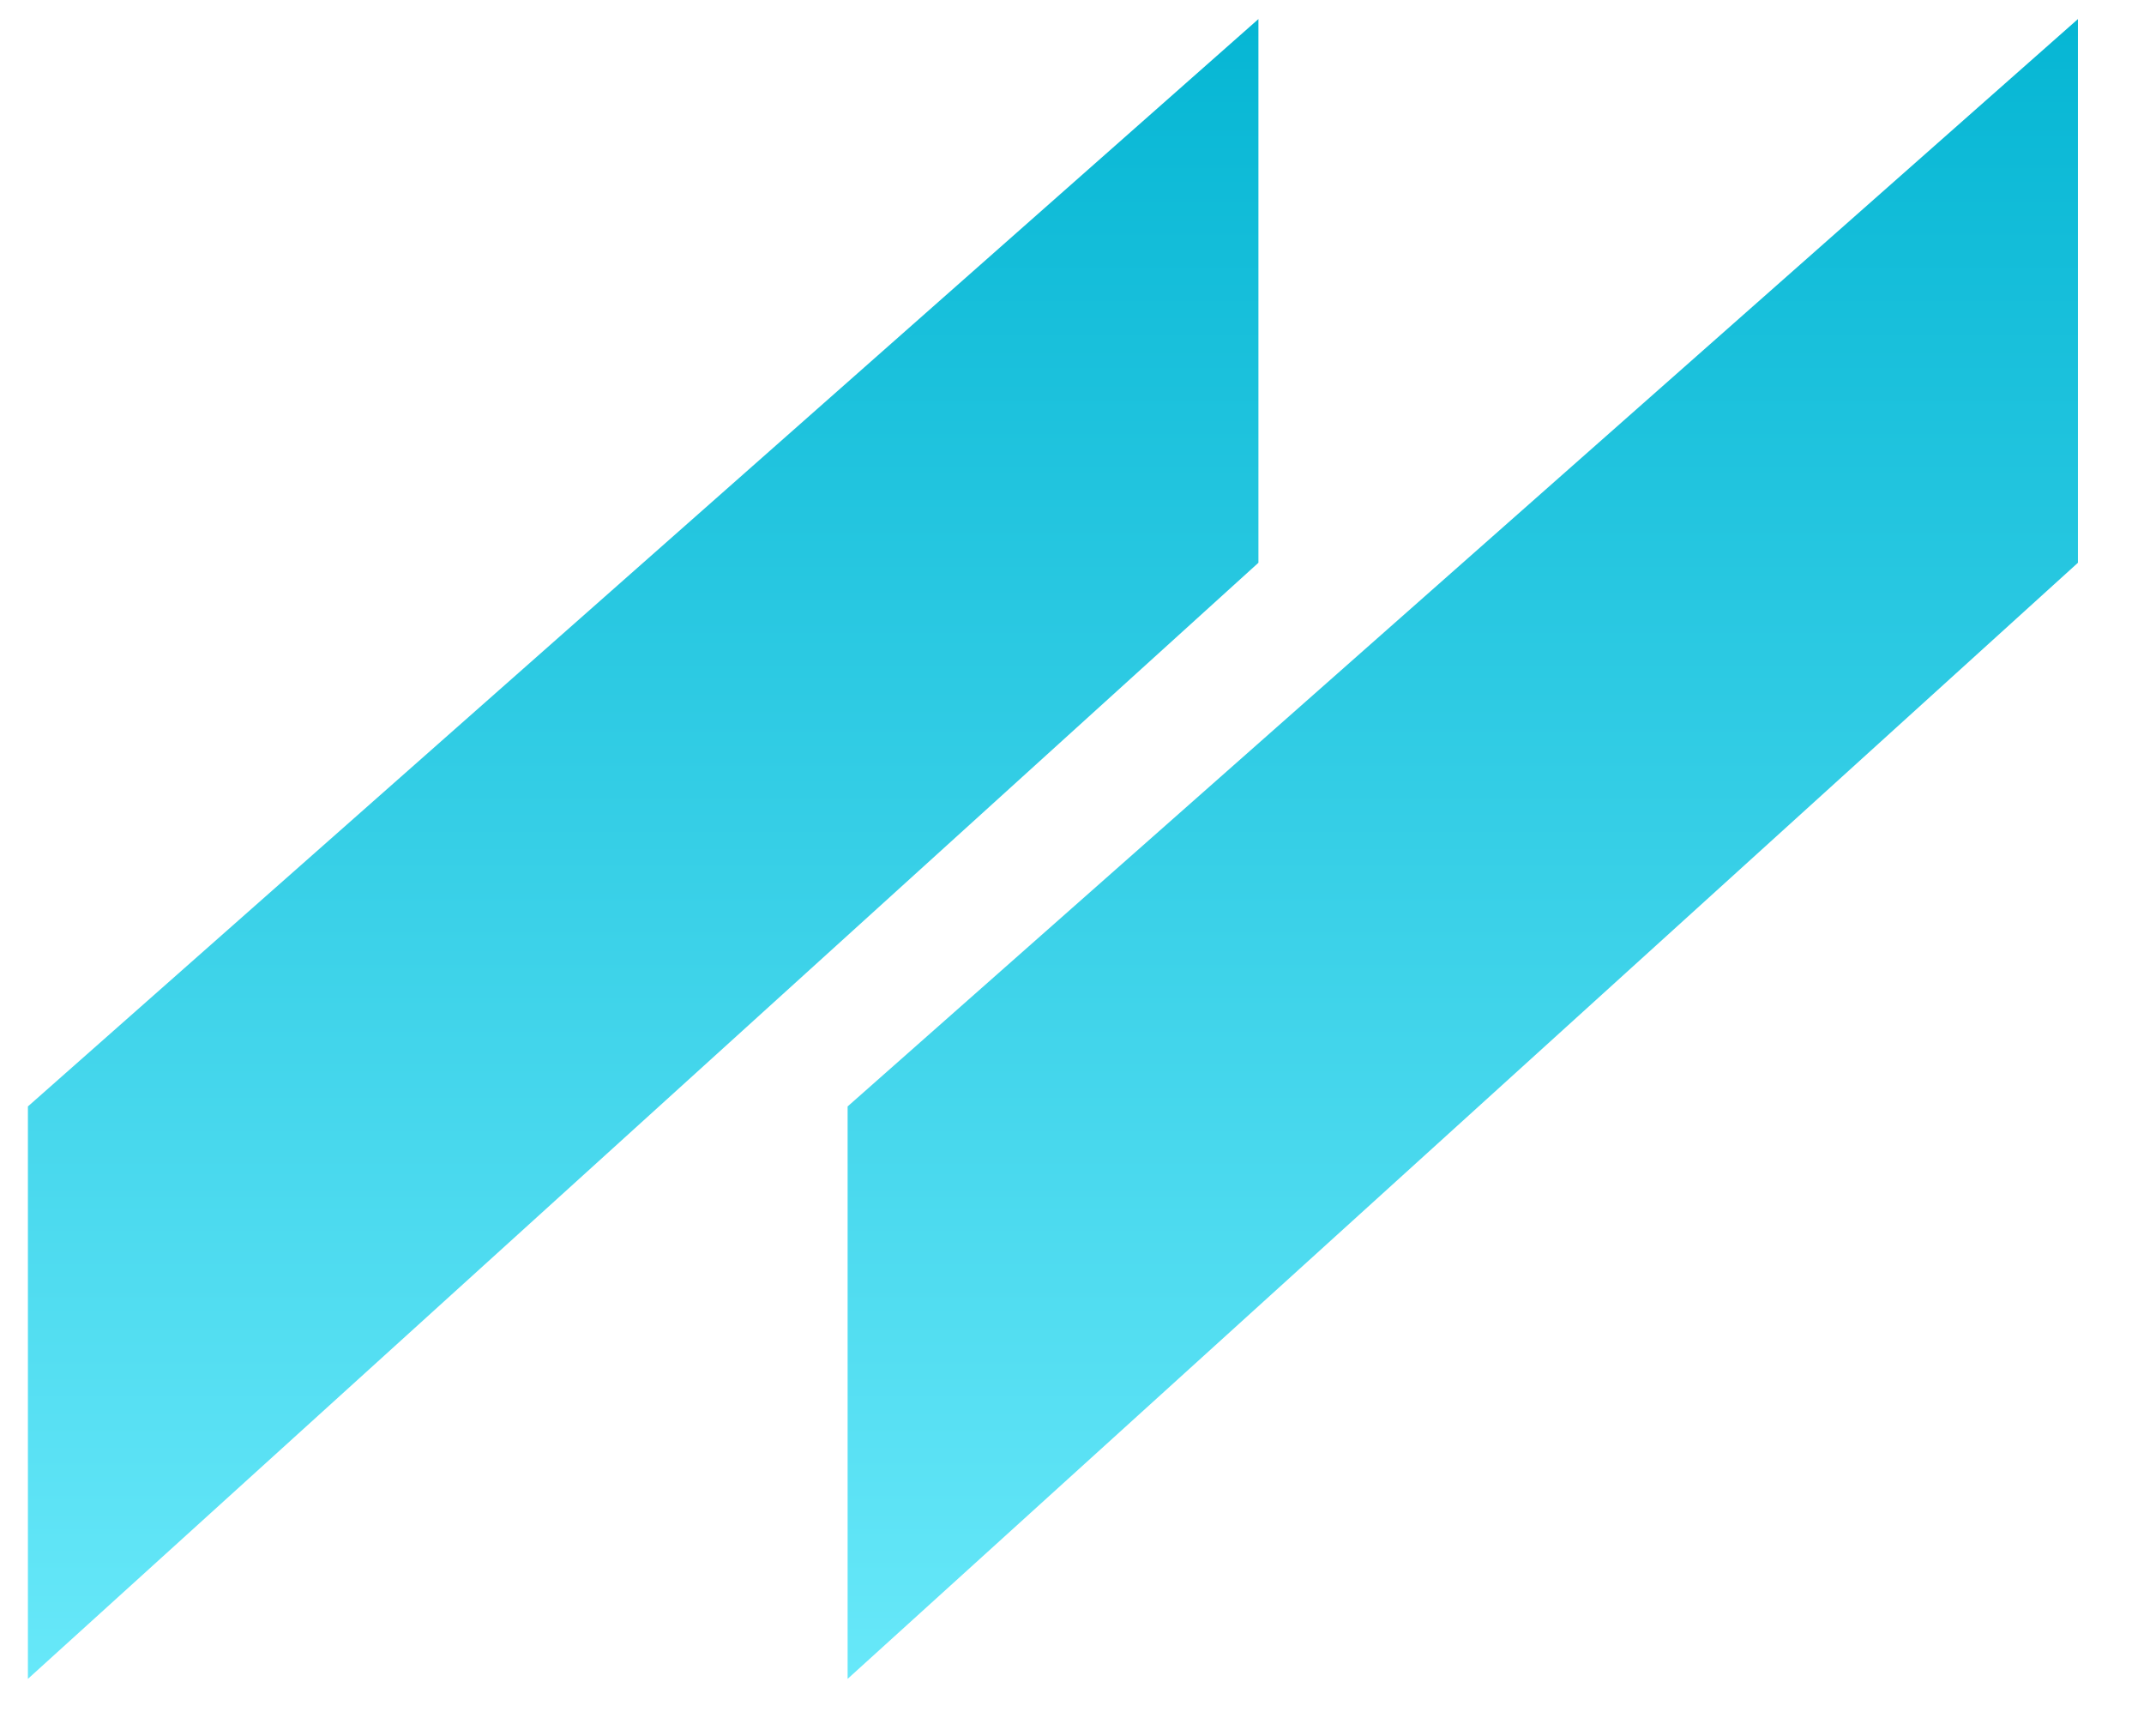
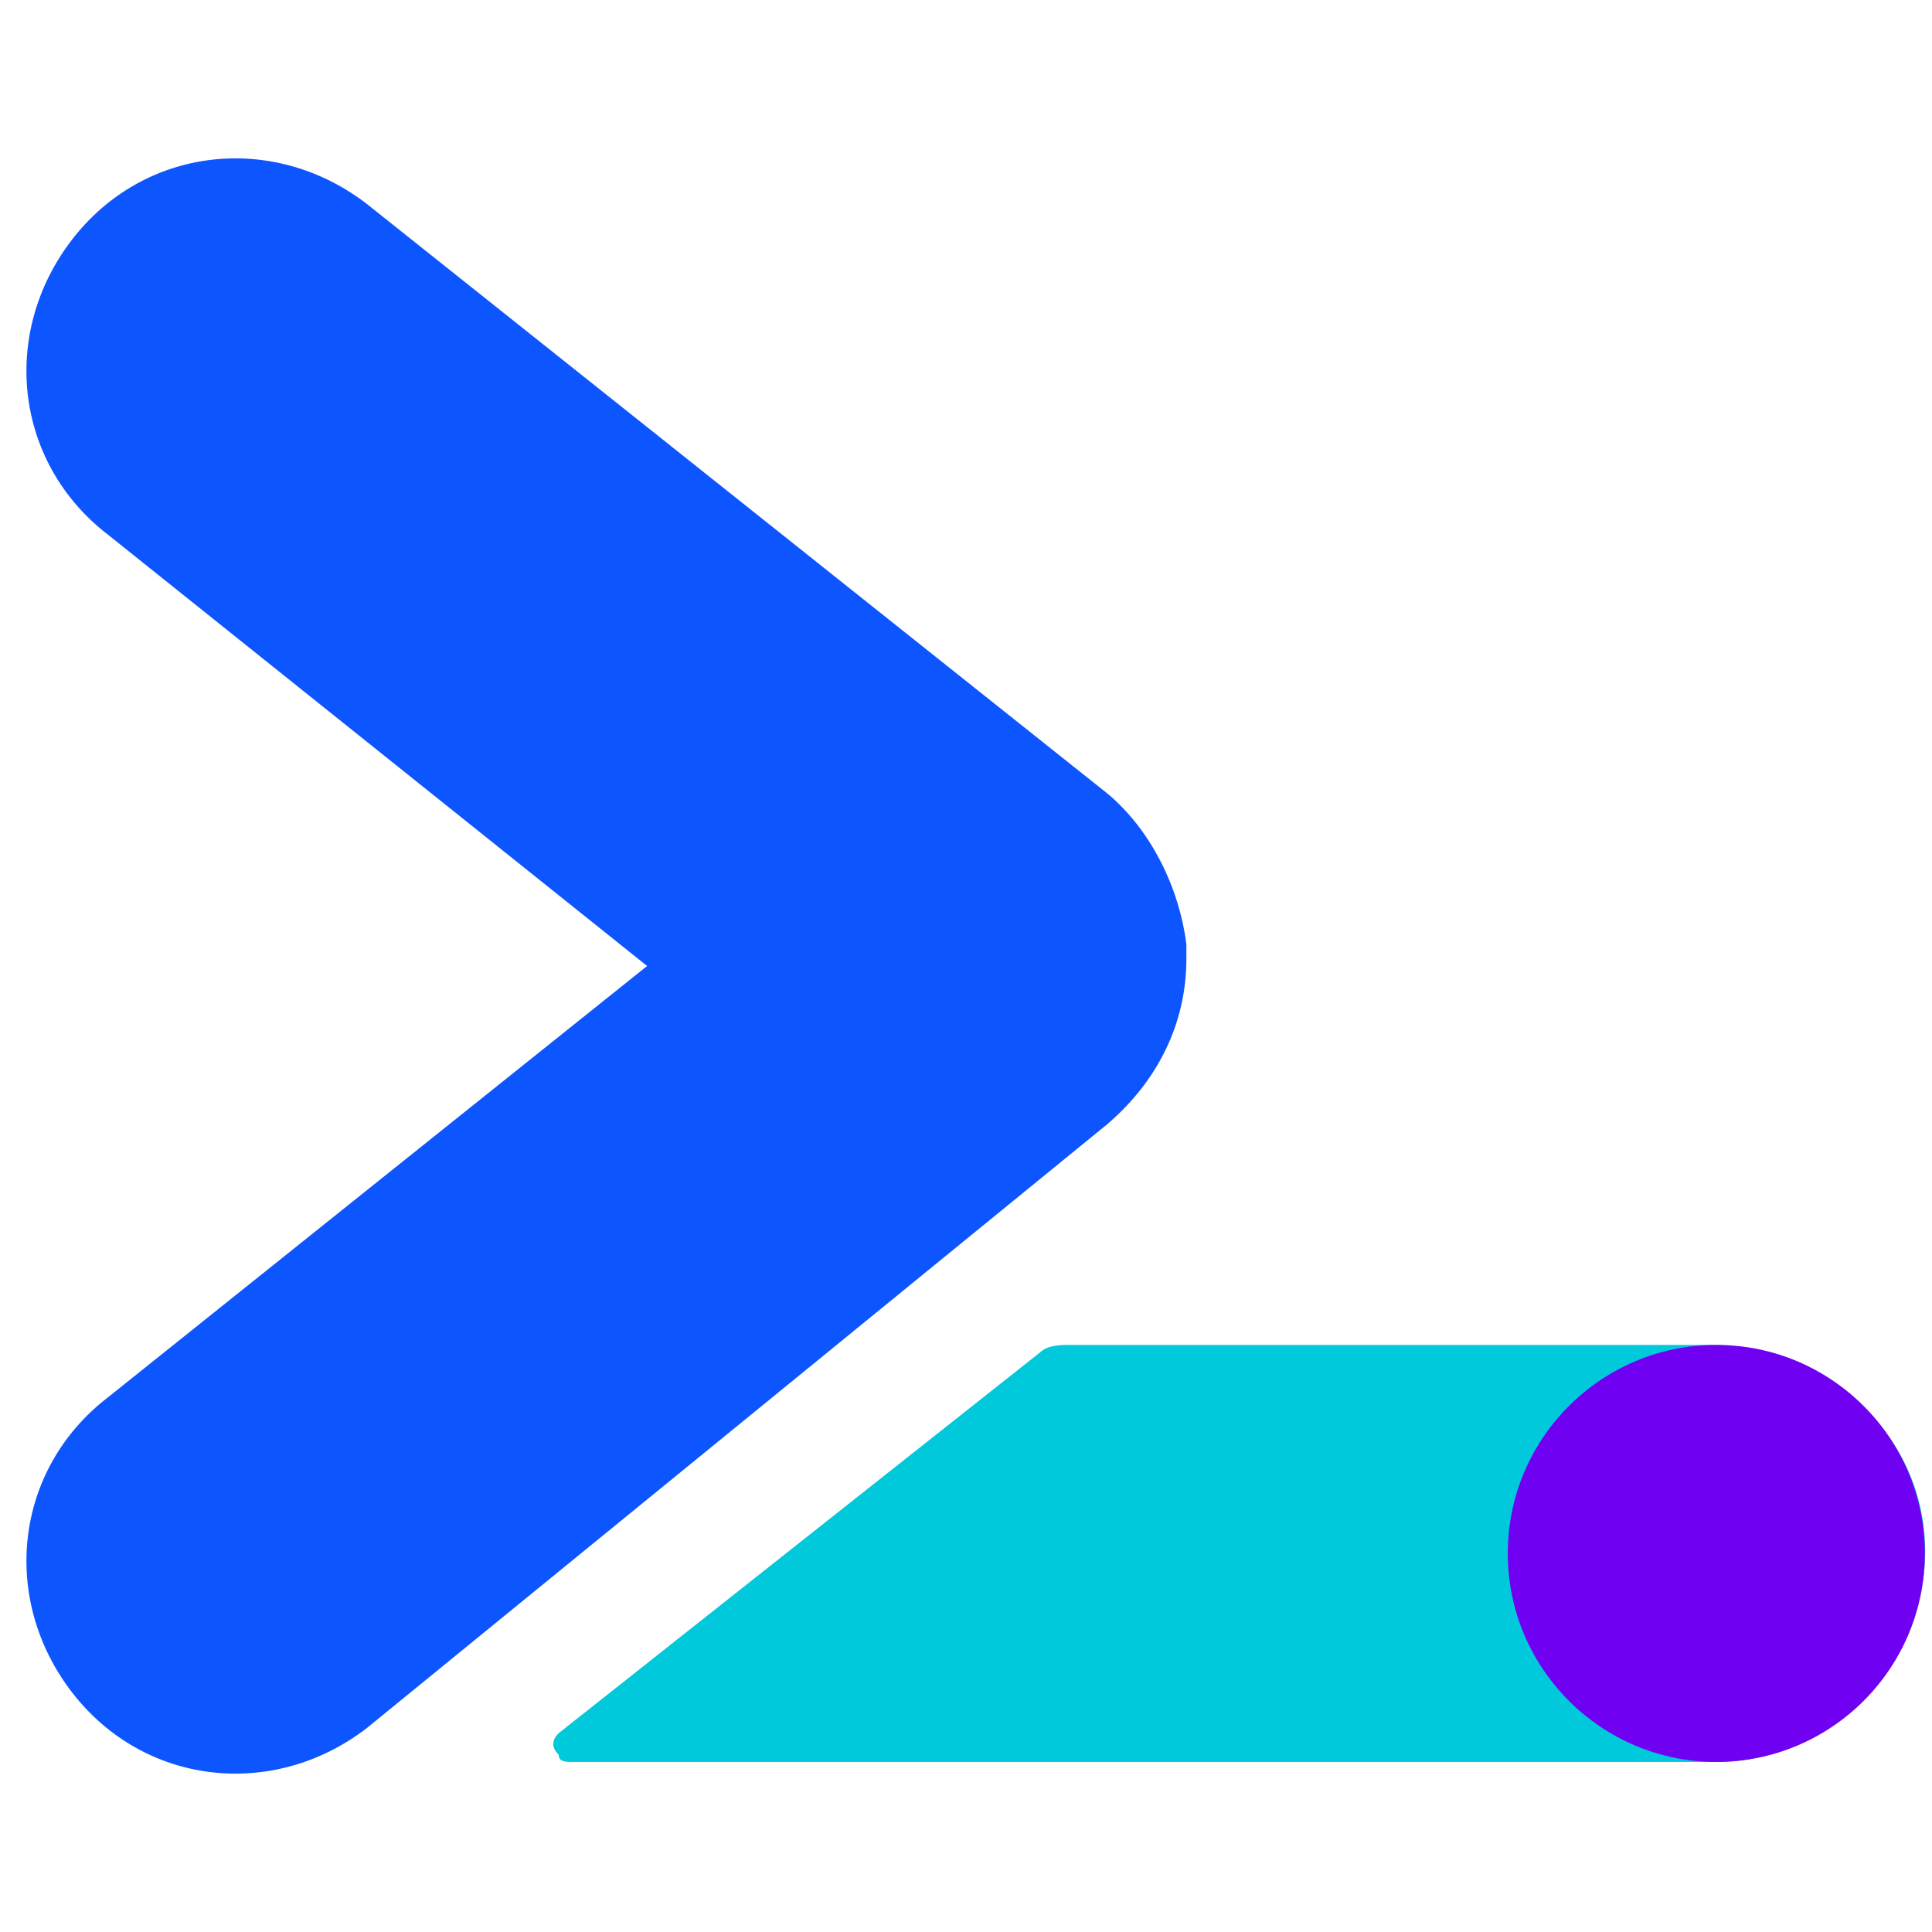
- <svg xmlns="http://www.w3.org/2000/svg" xmlns:xlink="http://www.w3.org/1999/xlink" version="1.1" preserveAspectRatio="xMidYMid meet" viewBox="344.564 330.278 111.737 91.218" width="53.87" height="43.61">
-   <defs>
-     <path d="M453.3 331.28L453.3 359.85L388.64 418.5L388.64 388.42L453.3 331.28Z" id="aFZf6T5ED" />
-     <linearGradient id="gradientb2ThqnP5Op" gradientUnits="userSpaceOnUse" x1="420.97" y1="331.28" x2="420.97" y2="418.5">
-       <stop style="stop-color: #06b6d4;stop-opacity: 1" offset="0%" />
-       <stop style="stop-color: #67e8f9;stop-opacity: 1" offset="100%" />
-     </linearGradient>
-     <path d="M410.23 331.28L410.23 359.85L345.56 418.5L345.56 388.42L410.23 331.28Z" id="a9fehgwfM" />
-     <linearGradient id="gradientk1wNV9Ostb" gradientUnits="userSpaceOnUse" x1="377.89" y1="331.28" x2="377.89" y2="418.5">
-       <stop style="stop-color: #06b6d4;stop-opacity: 1" offset="0%" />
-       <stop style="stop-color: #67e8f9;stop-opacity: 1" offset="100%" />
-     </linearGradient>
-   </defs>
-   <g>
-     <g>
-       <use xlink:href="#aFZf6T5ED" opacity="1" fill="url(#gradientb2ThqnP5Op)" />
-     </g>
-     <g>
-       <use xlink:href="#a9fehgwfM" opacity="1" fill="url(#gradientk1wNV9Ostb)" />
-     </g>
-   </g>
+ <svg xmlns="http://www.w3.org/2000/svg" height="30" viewBox="-.37 -.37 26.87 23.2" width="30">
+   <path d="m16.13 10.93c-.1-.8-.5-1.6-1.1-2.1l-10.3-8.2c-1.3-1-3.1-.8-4.1.5-1 1.3-.8 3.1.5 4.1l7.5 6-7.5 6c-1.3 1-1.5 2.8-.5 4.1s2.8 1.5 4.1.5l10.3-8.4c.7-.6 1.1-1.4 1.1-2.3z" fill="#0d55ff" />
+   <path d="m23.4 16.5h-8.9c-.1 0-.3 0-.4.1l-6.7 5.3c-.1.1-.1.2 0 .3 0 .1.1.1.2.1h15.9c1.6 0 3-1.4 2.9-3.1-.1-1.6-1.5-2.7-3-2.7" fill="#00c9db" />
+   <path d="m26.4 19.4c0 1.6-1.3 2.9-2.9 2.9s-2.9-1.3-2.9-2.9 1.3-2.9 2.9-2.9 2.9 1.3 2.9 2.9" fill="#7000f2" />
</svg>
